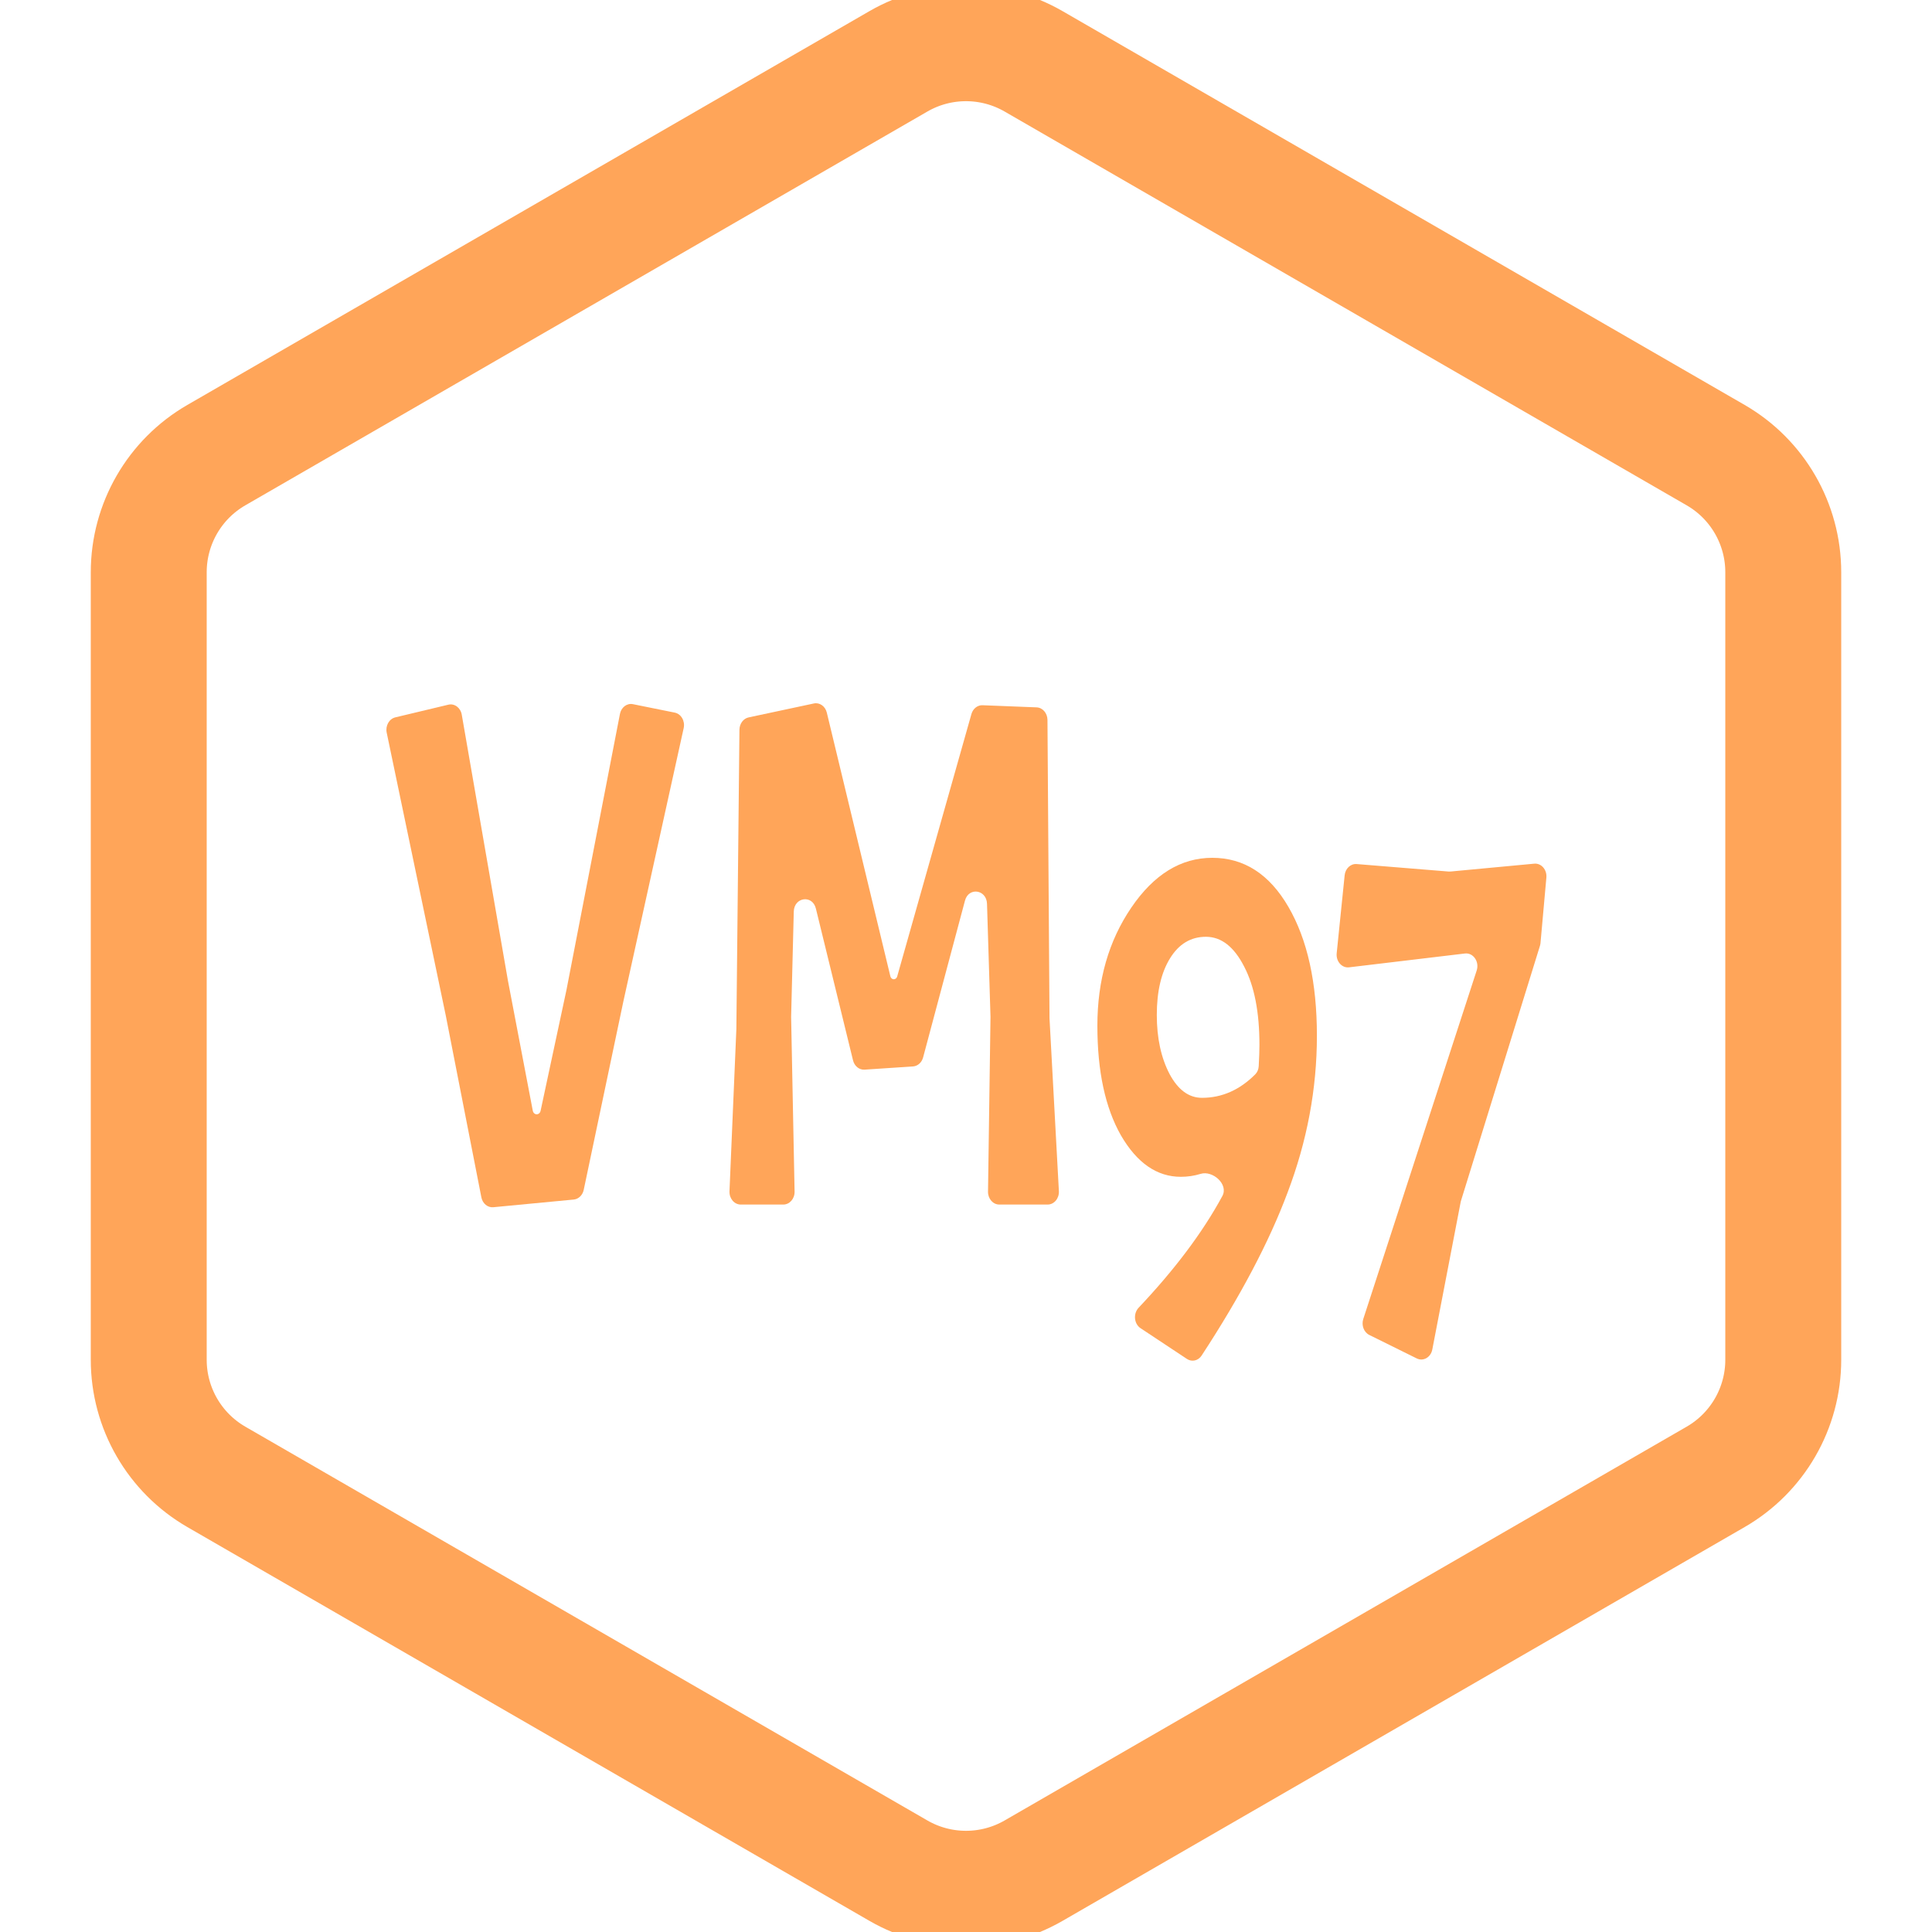
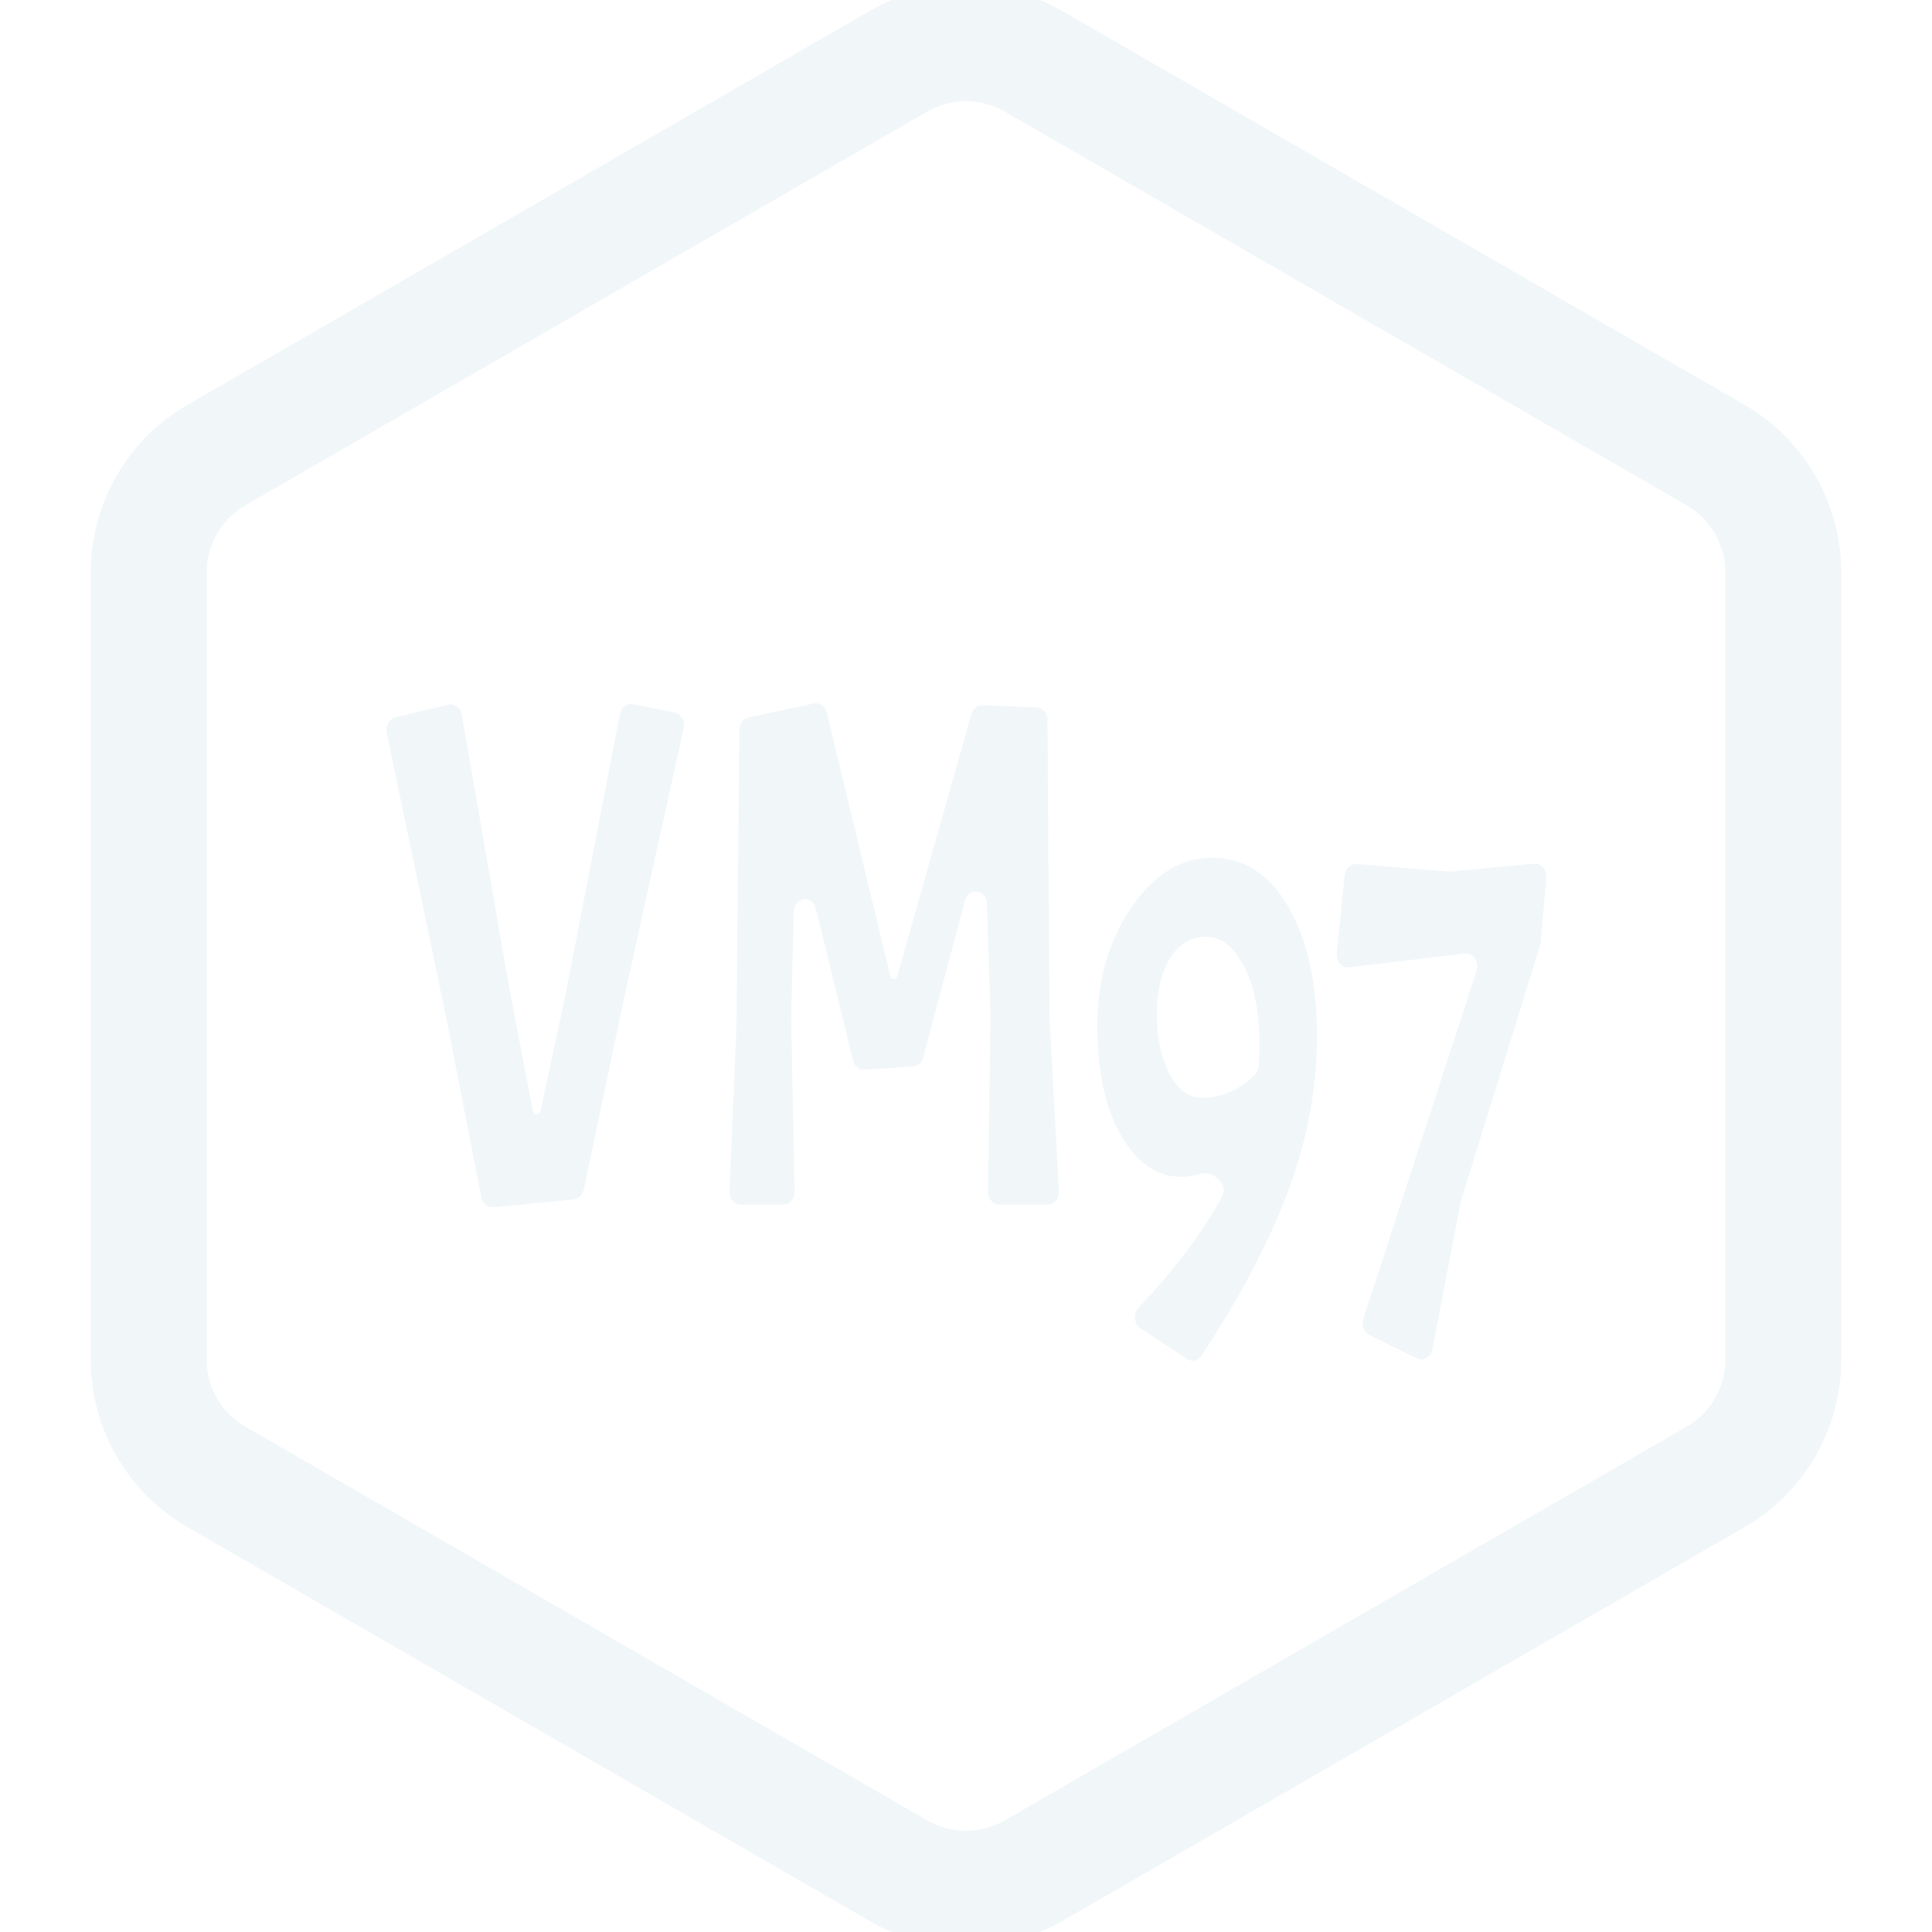
<svg xmlns="http://www.w3.org/2000/svg" width="250" height="250" viewBox="0 0 250 250" fill="none">
-   <path d="M133.75 7.939L222.003 58.892C227.418 62.018 230.753 67.795 230.753 74.047V175.953C230.753 182.205 227.418 187.982 222.003 191.108L133.75 242.061C128.335 245.188 121.665 245.188 116.25 242.061L27.997 191.108C22.582 187.982 19.247 182.205 19.247 175.953V74.047C19.247 67.795 22.582 62.018 27.997 58.892L116.25 7.939C121.665 4.812 128.335 4.812 133.75 7.939Z" stroke="#FFA559" stroke-width="15" />
-   <path d="M68.942 143.729C68.993 143.998 69.204 144.189 69.448 144.189V144.189C69.687 144.189 69.895 144.005 69.951 143.743L73.296 128.119L80.22 92.383C80.387 91.522 81.13 90.963 81.901 91.119L87.312 92.212C88.141 92.379 88.671 93.301 88.468 94.221L80.657 129.614L75.534 153.965C75.389 154.655 74.867 155.161 74.239 155.221L63.835 156.214C63.107 156.283 62.446 155.736 62.289 154.933L57.679 131.389L50.039 94.806C49.852 93.911 50.355 93.018 51.154 92.827L58.019 91.186C58.815 90.996 59.595 91.576 59.751 92.475L65.728 126.904L68.942 143.729Z" fill="#FFA559" />
-   <path d="M115.213 126.335C115.267 126.561 115.449 126.717 115.656 126.717V126.717C115.857 126.717 116.034 126.572 116.095 126.357L125.702 92.398C125.9 91.698 126.488 91.231 127.141 91.257L134.136 91.532C134.916 91.563 135.536 92.28 135.542 93.158L135.806 131.763L137.019 154.129C137.07 155.072 136.404 155.868 135.565 155.868H129.306C128.492 155.868 127.836 155.118 127.849 154.202L128.17 131.576L127.719 116.952C127.662 115.097 125.342 114.76 124.868 116.537L119.45 136.831C119.274 137.491 118.751 137.956 118.141 137.997L111.872 138.412C111.186 138.457 110.565 137.956 110.382 137.21L105.575 117.567C105.131 115.751 102.762 116.073 102.714 117.955L102.371 131.576L102.819 154.192C102.838 155.112 102.18 155.868 101.363 155.868H95.85C95.018 155.868 94.355 155.085 94.395 154.15L95.285 133.164L95.684 94.424C95.692 93.643 96.188 92.977 96.869 92.832L105.312 91.029C106.059 90.869 106.79 91.384 106.989 92.211L115.213 126.335Z" fill="#FFA559" />
-   <path d="M158.174 154.762C158.999 153.236 156.902 151.425 155.371 151.895C154.538 152.151 153.682 152.279 152.803 152.279C149.711 152.279 147.126 150.492 145.05 146.92C143.017 143.348 142 138.618 142 132.731C142 126.843 143.462 121.75 146.385 117.45C149.308 113.15 152.803 111 156.871 111C160.98 111 164.264 113.117 166.721 117.351C169.178 121.584 170.407 127.141 170.407 134.021C170.407 140.9 169.136 147.681 166.594 154.362C164.215 160.72 160.513 167.736 155.488 175.411C155.048 176.084 154.226 176.269 153.587 175.845L147.587 171.868C146.739 171.306 146.619 169.98 147.336 169.222C152.037 164.252 155.65 159.432 158.174 154.762ZM155.536 142.058C158.114 142.058 160.413 141.044 162.434 139.015C162.703 138.745 162.858 138.361 162.879 137.955C162.941 136.801 162.971 135.887 162.971 135.211C162.971 130.978 162.315 127.604 161.001 125.09C159.688 122.51 158.036 121.22 156.044 121.22C154.096 121.22 152.549 122.147 151.405 123.999C150.261 125.851 149.69 128.299 149.69 131.342C149.69 134.318 150.24 136.865 151.342 138.982C152.443 141.033 153.841 142.058 155.536 142.058Z" fill="#FFA559" />
-   <path d="M177.189 172.744C176.485 172.395 176.143 171.491 176.407 170.679L191.084 125.578C191.454 124.438 190.634 123.255 189.562 123.383L174.568 125.172C173.64 125.283 172.861 124.397 172.967 123.354L173.998 113.256C174.087 112.383 174.772 111.745 175.551 111.808L187.454 112.777C187.529 112.783 187.604 112.783 187.679 112.776L198.53 111.759C199.438 111.674 200.192 112.537 200.1 113.558L199.341 122.02C199.329 122.148 199.304 122.274 199.267 122.395L189.028 155.454L185.339 174.627C185.144 175.641 184.172 176.199 183.328 175.781L177.189 172.744Z" fill="#FFA559" />
+   <path d="M133.75 7.939L222.003 58.892C227.418 62.018 230.753 67.795 230.753 74.047V175.953C230.753 182.205 227.418 187.982 222.003 191.108L133.75 242.061C128.335 245.188 121.665 245.188 116.25 242.061L27.997 191.108C22.582 187.982 19.247 182.205 19.247 175.953V74.047C19.247 67.795 22.582 62.018 27.997 58.892L116.25 7.939C121.665 4.812 128.335 4.812 133.75 7.939Z" stroke="#F1F6F9" stroke-width="15" />
+   <path d="M68.942 143.729C68.993 143.998 69.204 144.189 69.448 144.189V144.189C69.687 144.189 69.895 144.005 69.951 143.743L73.296 128.119L80.22 92.383C80.387 91.522 81.13 90.963 81.901 91.119L87.312 92.212C88.141 92.379 88.671 93.301 88.468 94.221L80.657 129.614L75.534 153.965C75.389 154.655 74.867 155.161 74.239 155.221L63.835 156.214C63.107 156.283 62.446 155.736 62.289 154.933L57.679 131.389L50.039 94.806C49.852 93.911 50.355 93.018 51.154 92.827L58.019 91.186C58.815 90.996 59.595 91.576 59.751 92.475L65.728 126.904L68.942 143.729Z" fill="#F1F6F9" />
+   <path d="M115.213 126.335C115.267 126.561 115.449 126.717 115.656 126.717V126.717C115.857 126.717 116.034 126.572 116.095 126.357L125.702 92.398C125.9 91.698 126.488 91.231 127.141 91.257L134.136 91.532C134.916 91.563 135.536 92.28 135.542 93.158L135.806 131.763L137.019 154.129C137.07 155.072 136.404 155.868 135.565 155.868H129.306C128.492 155.868 127.836 155.118 127.849 154.202L128.17 131.576L127.719 116.952C127.662 115.097 125.342 114.76 124.868 116.537L119.45 136.831C119.274 137.491 118.751 137.956 118.141 137.997L111.872 138.412C111.186 138.457 110.565 137.956 110.382 137.21L105.575 117.567C105.131 115.751 102.762 116.073 102.714 117.955L102.371 131.576L102.819 154.192C102.838 155.112 102.18 155.868 101.363 155.868H95.85C95.018 155.868 94.355 155.085 94.395 154.15L95.285 133.164L95.684 94.424C95.692 93.643 96.188 92.977 96.869 92.832L105.312 91.029C106.059 90.869 106.79 91.384 106.989 92.211L115.213 126.335Z" fill="#F1F6F9" />
+   <path d="M158.174 154.762C158.999 153.236 156.902 151.425 155.371 151.895C154.538 152.151 153.682 152.279 152.803 152.279C149.711 152.279 147.126 150.492 145.05 146.92C143.017 143.348 142 138.618 142 132.731C142 126.843 143.462 121.75 146.385 117.45C149.308 113.15 152.803 111 156.871 111C160.98 111 164.264 113.117 166.721 117.351C169.178 121.584 170.407 127.141 170.407 134.021C170.407 140.9 169.136 147.681 166.594 154.362C164.215 160.72 160.513 167.736 155.488 175.411C155.048 176.084 154.226 176.269 153.587 175.845L147.587 171.868C146.739 171.306 146.619 169.98 147.336 169.222C152.037 164.252 155.65 159.432 158.174 154.762ZM155.536 142.058C158.114 142.058 160.413 141.044 162.434 139.015C162.703 138.745 162.858 138.361 162.879 137.955C162.941 136.801 162.971 135.887 162.971 135.211C162.971 130.978 162.315 127.604 161.001 125.09C159.688 122.51 158.036 121.22 156.044 121.22C154.096 121.22 152.549 122.147 151.405 123.999C150.261 125.851 149.69 128.299 149.69 131.342C149.69 134.318 150.24 136.865 151.342 138.982C152.443 141.033 153.841 142.058 155.536 142.058Z" fill="#F1F6F9" />
+   <path d="M177.189 172.744C176.485 172.395 176.143 171.491 176.407 170.679L191.084 125.578C191.454 124.438 190.634 123.255 189.562 123.383L174.568 125.172C173.64 125.283 172.861 124.397 172.967 123.354L173.998 113.256C174.087 112.383 174.772 111.745 175.551 111.808L187.454 112.777C187.529 112.783 187.604 112.783 187.679 112.776L198.53 111.759C199.438 111.674 200.192 112.537 200.1 113.558L199.341 122.02C199.329 122.148 199.304 122.274 199.267 122.395L189.028 155.454L185.339 174.627C185.144 175.641 184.172 176.199 183.328 175.781L177.189 172.744Z" fill="#F1F6F9" />
</svg>
